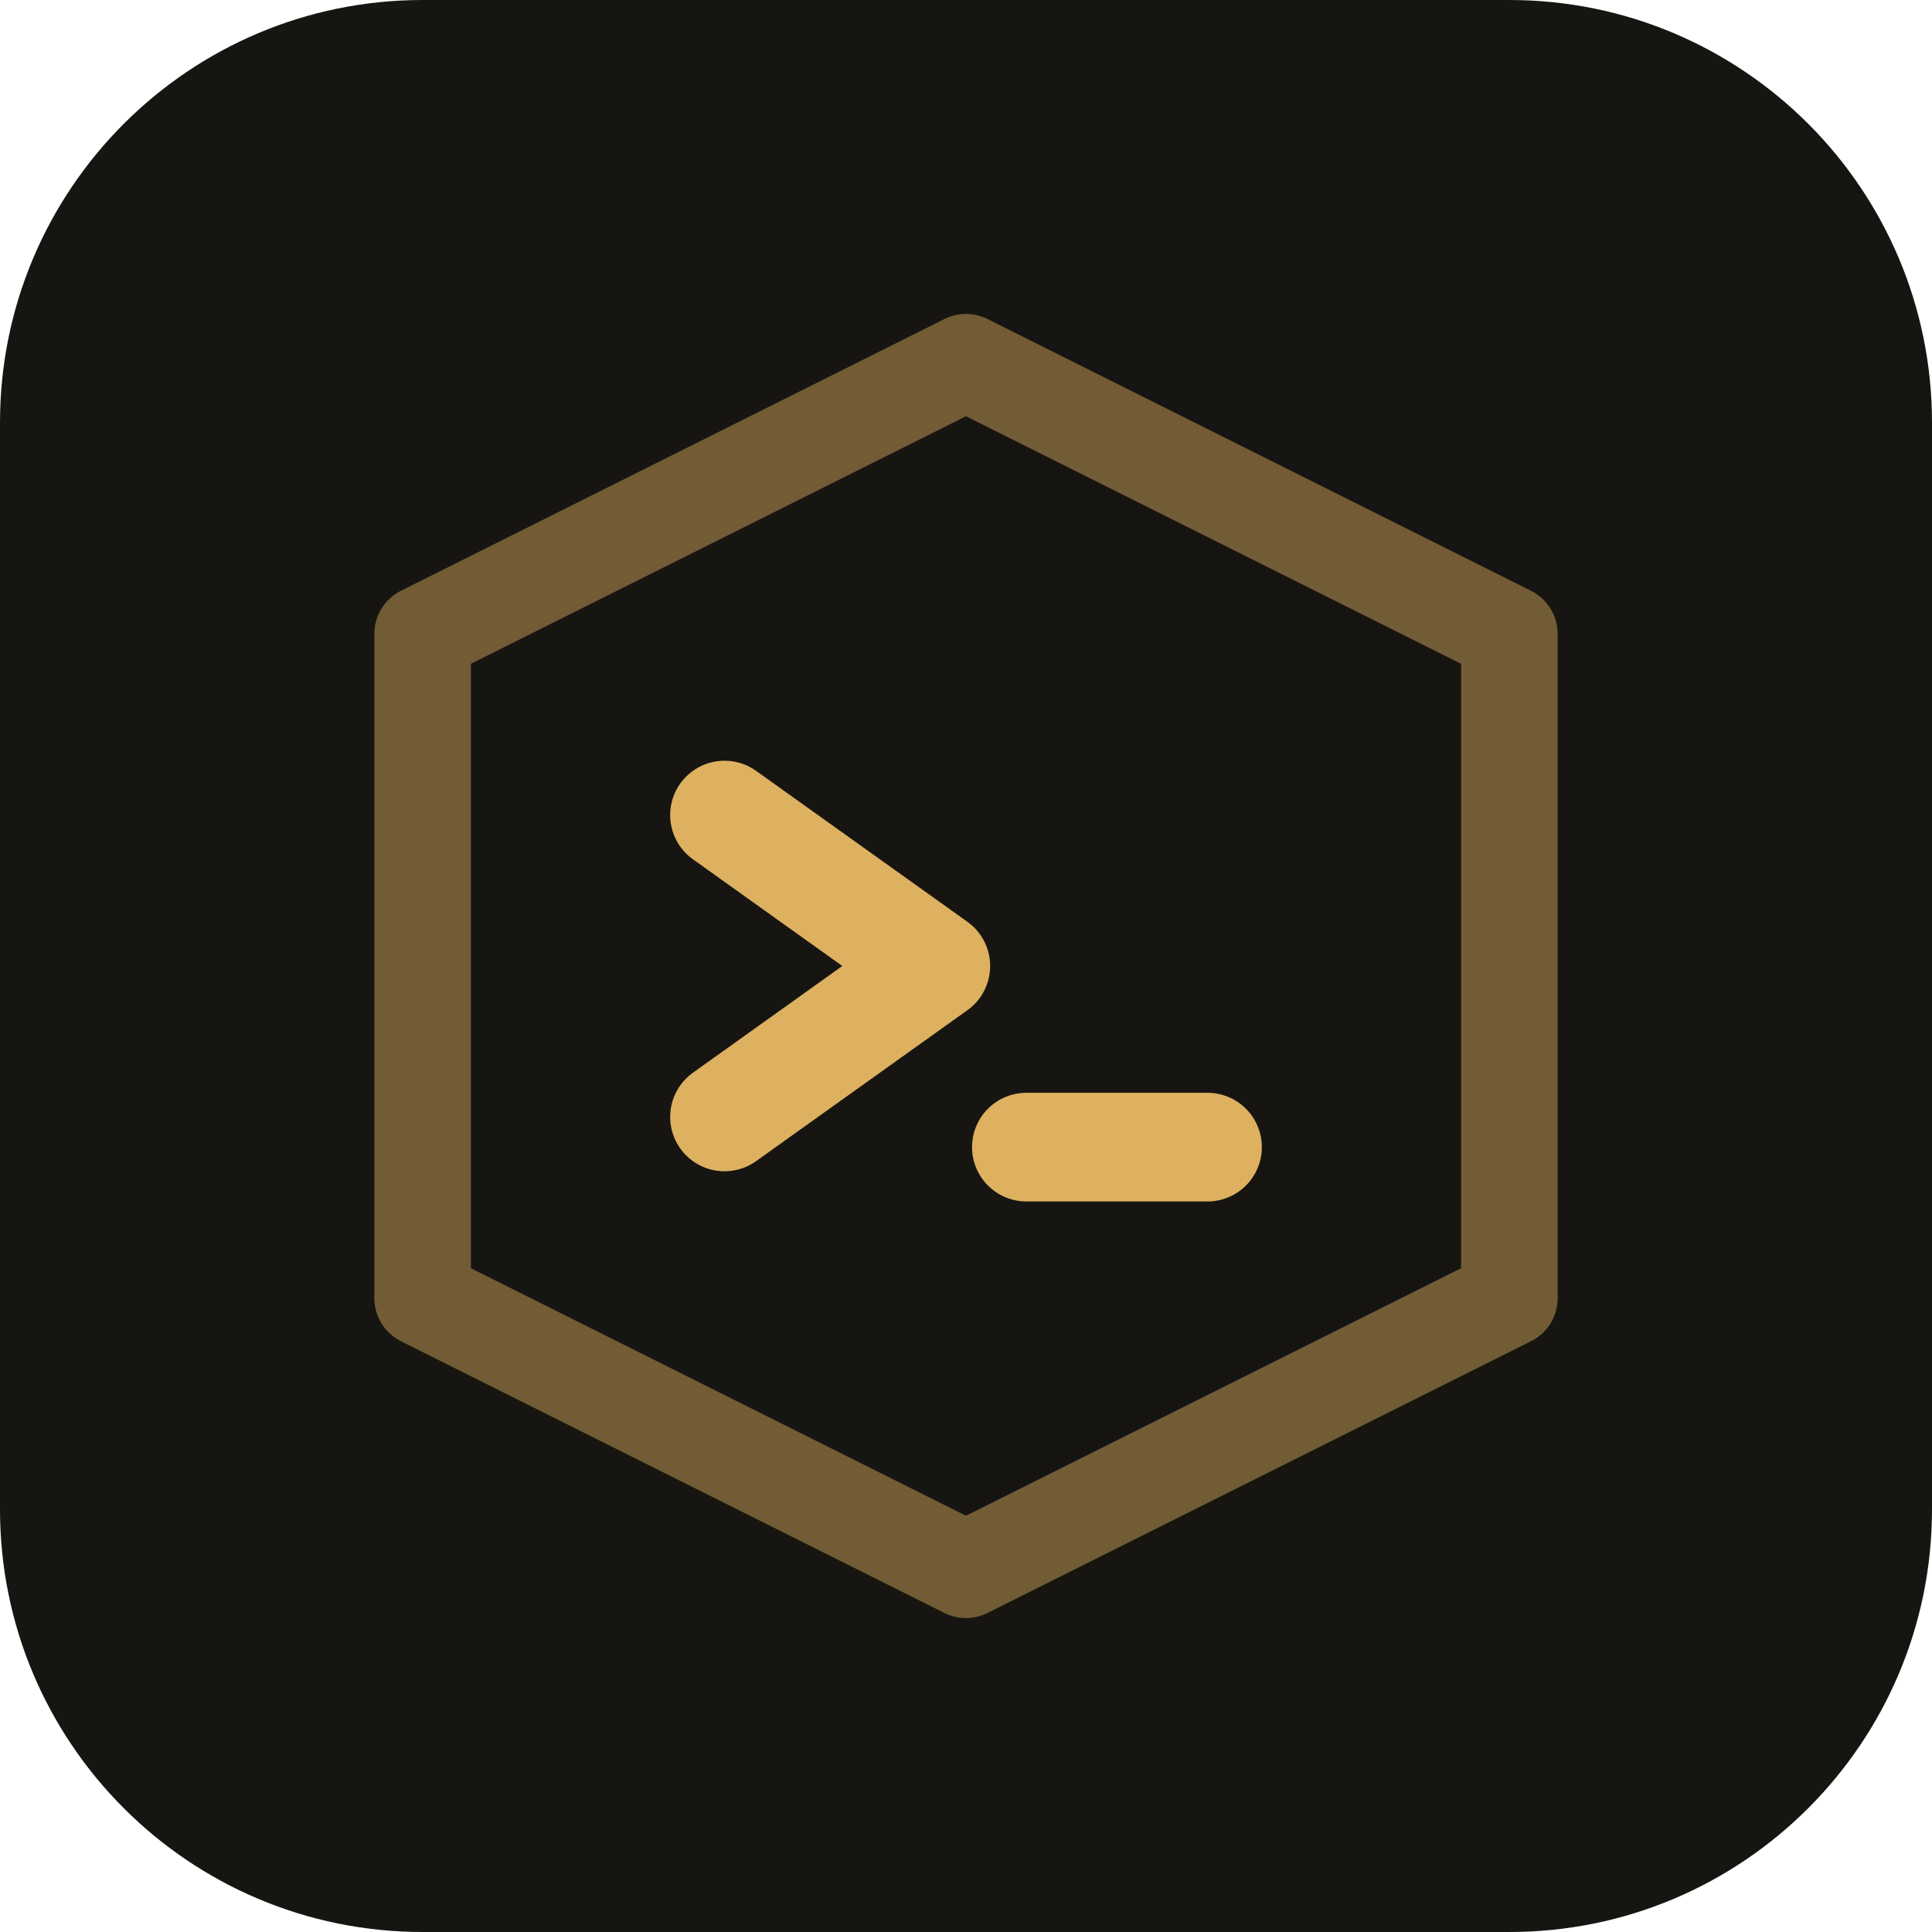
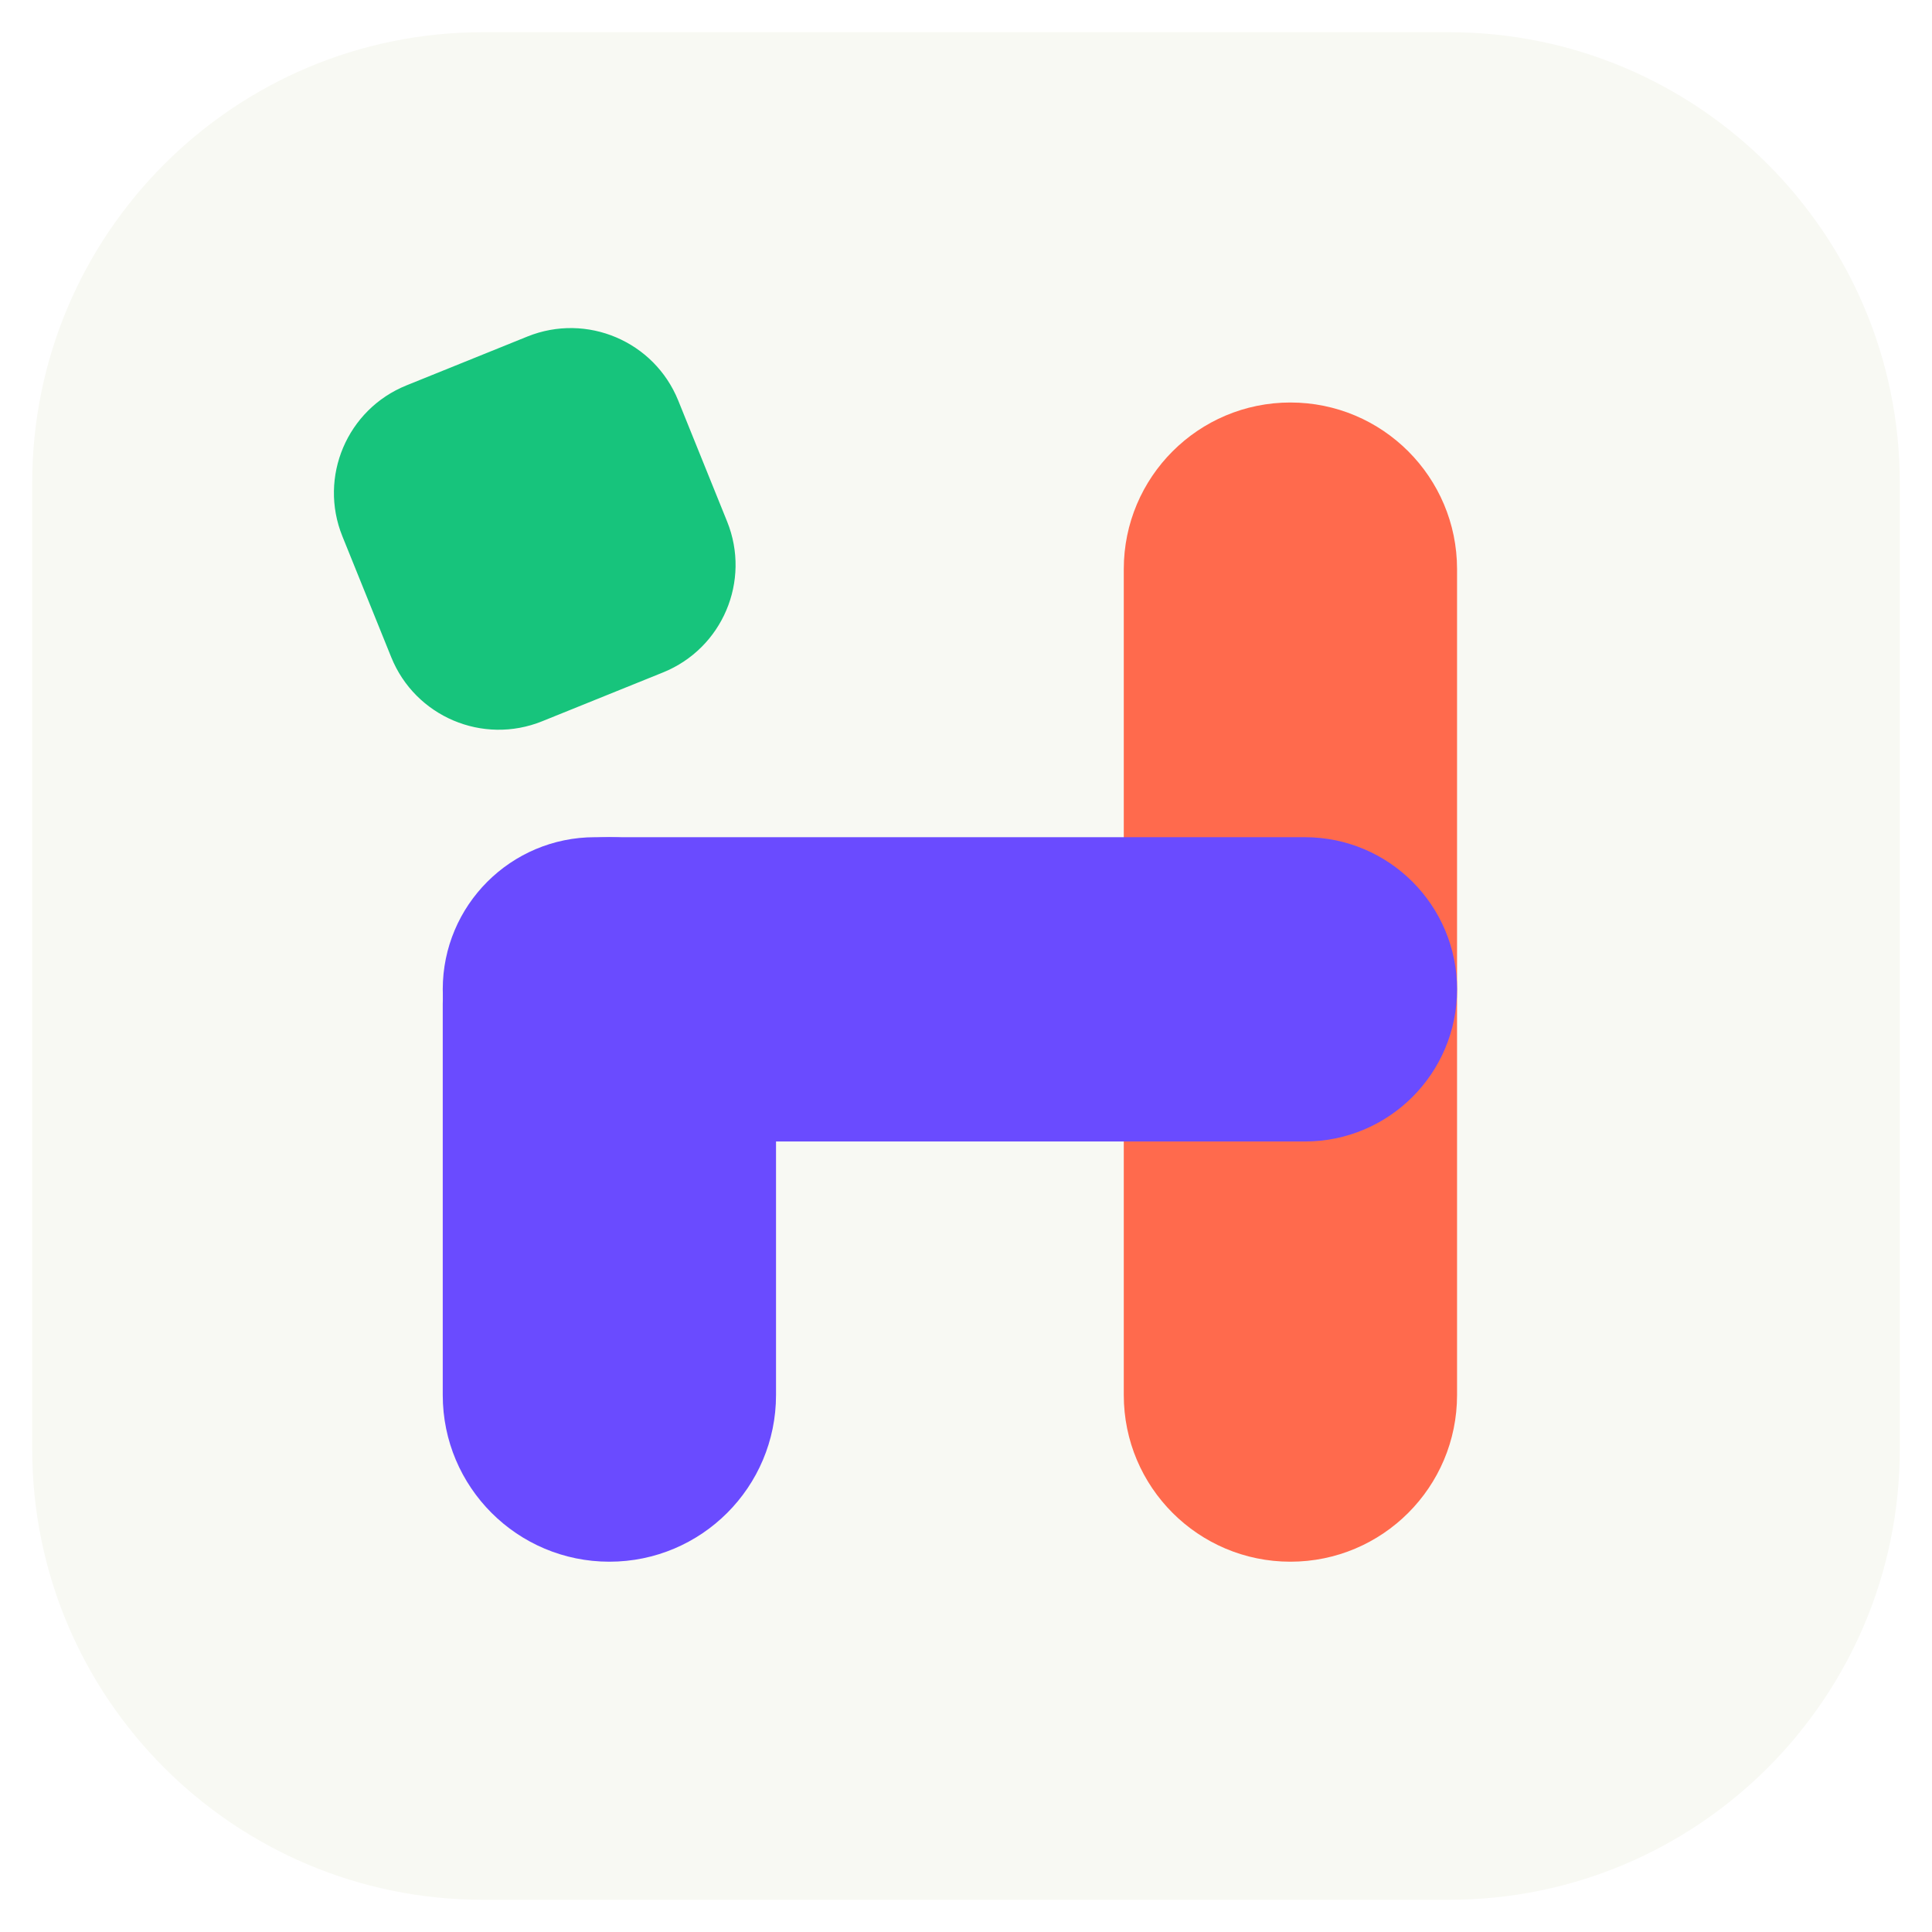
- <svg xmlns="http://www.w3.org/2000/svg" viewBox="0 0 32 32">
-   <rect width="32" height="32" rx="7" fill="#171512" />
-   <g transform="translate(4 4)">
-     <path d="M12 2 3 6.5v11L12 22l9-4.5v-11L12 2Z" stroke="#ddb15f" stroke-width="1.6" stroke-linejoin="round" opacity="0.45" fill="none" />
-     <path d="m8 9.5 3.5 2.5L8 14.5M13 15h3" stroke="#ddb15f" stroke-width="1.8" stroke-linecap="round" stroke-linejoin="round" fill="none" />
+ <svg xmlns="http://www.w3.org/2000/svg" viewBox="0 0 120 120">
+   <rect x="2" y="2" width="116" height="116" rx="28" fill="#f8f9f3" />
+   <g transform="translate(14 16) scale(.9)">
+     <rect x="15" y="40" width="23" height="50" rx="11.5" fill="#6a4bff" />
+     <rect x="62" y="10" width="23" height="80" rx="11.5" fill="#ff6a4d" />
+     <rect x="15" y="40" width="70" height="21" rx="10.5" fill="#6a4bff" />
+     <rect x="9" y="6" width="25" height="25" rx="8" fill="#17c47c" transform="rotate(-22 22 19)" />
  </g>
</svg>
